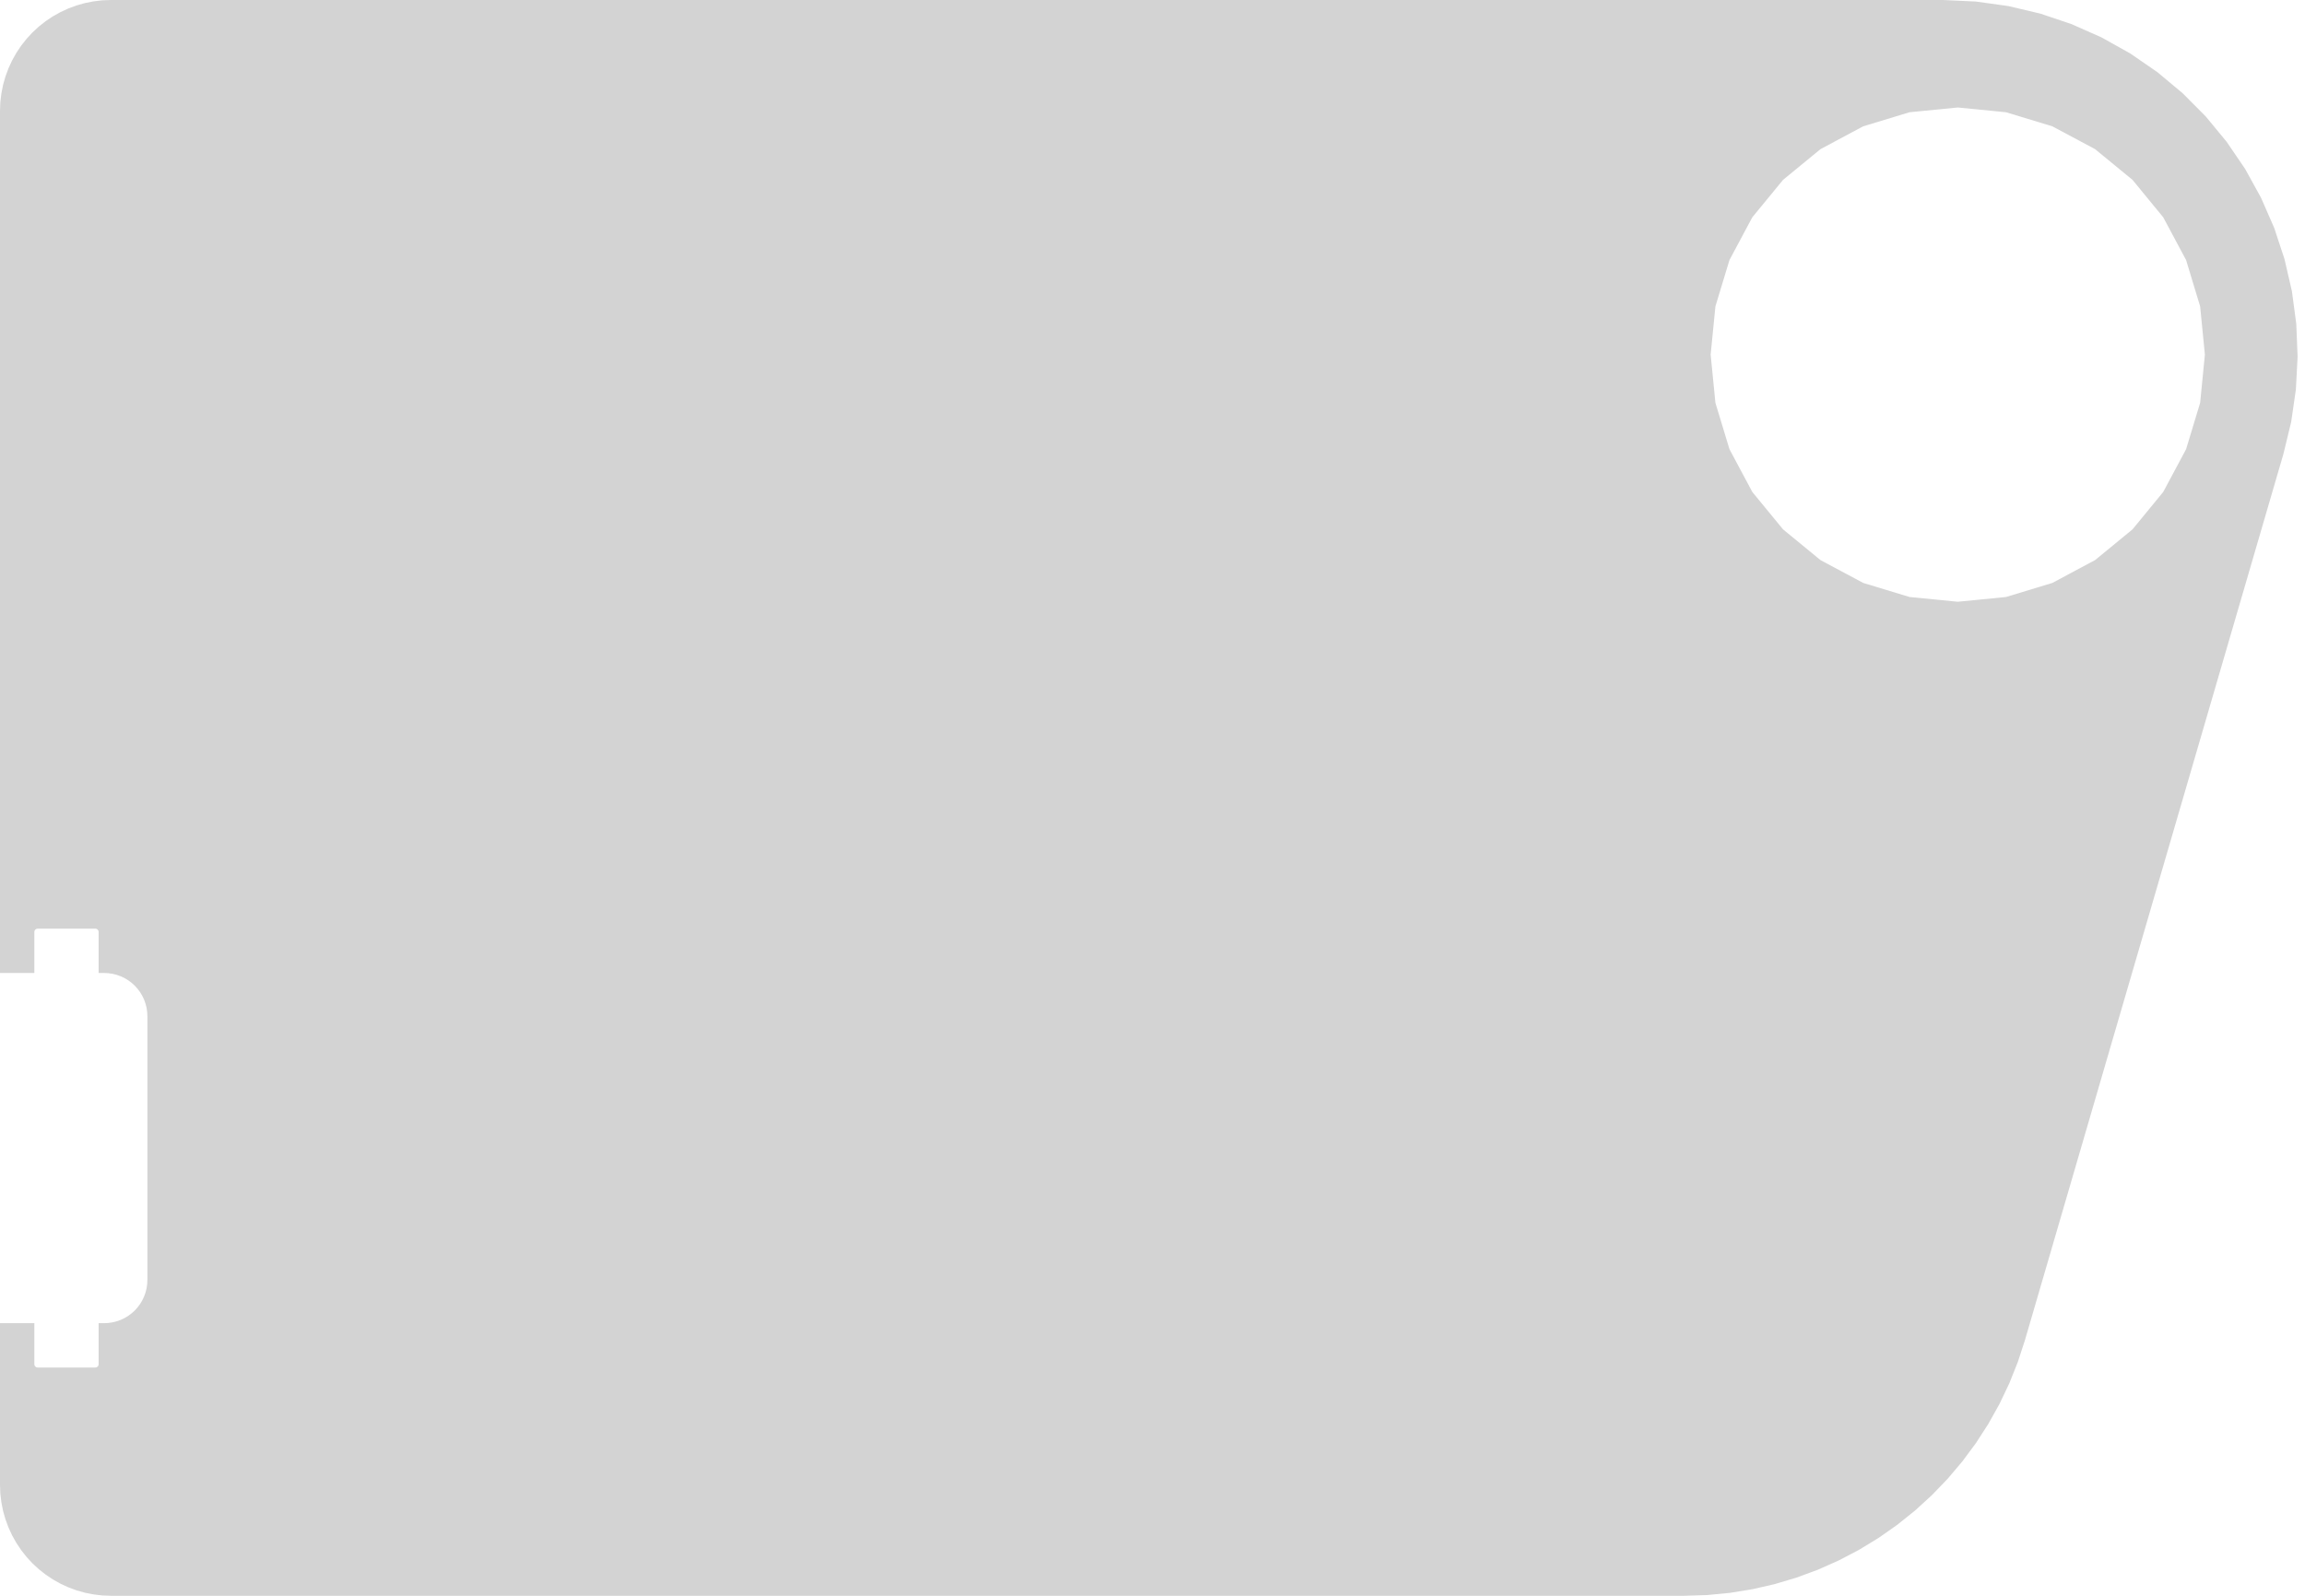
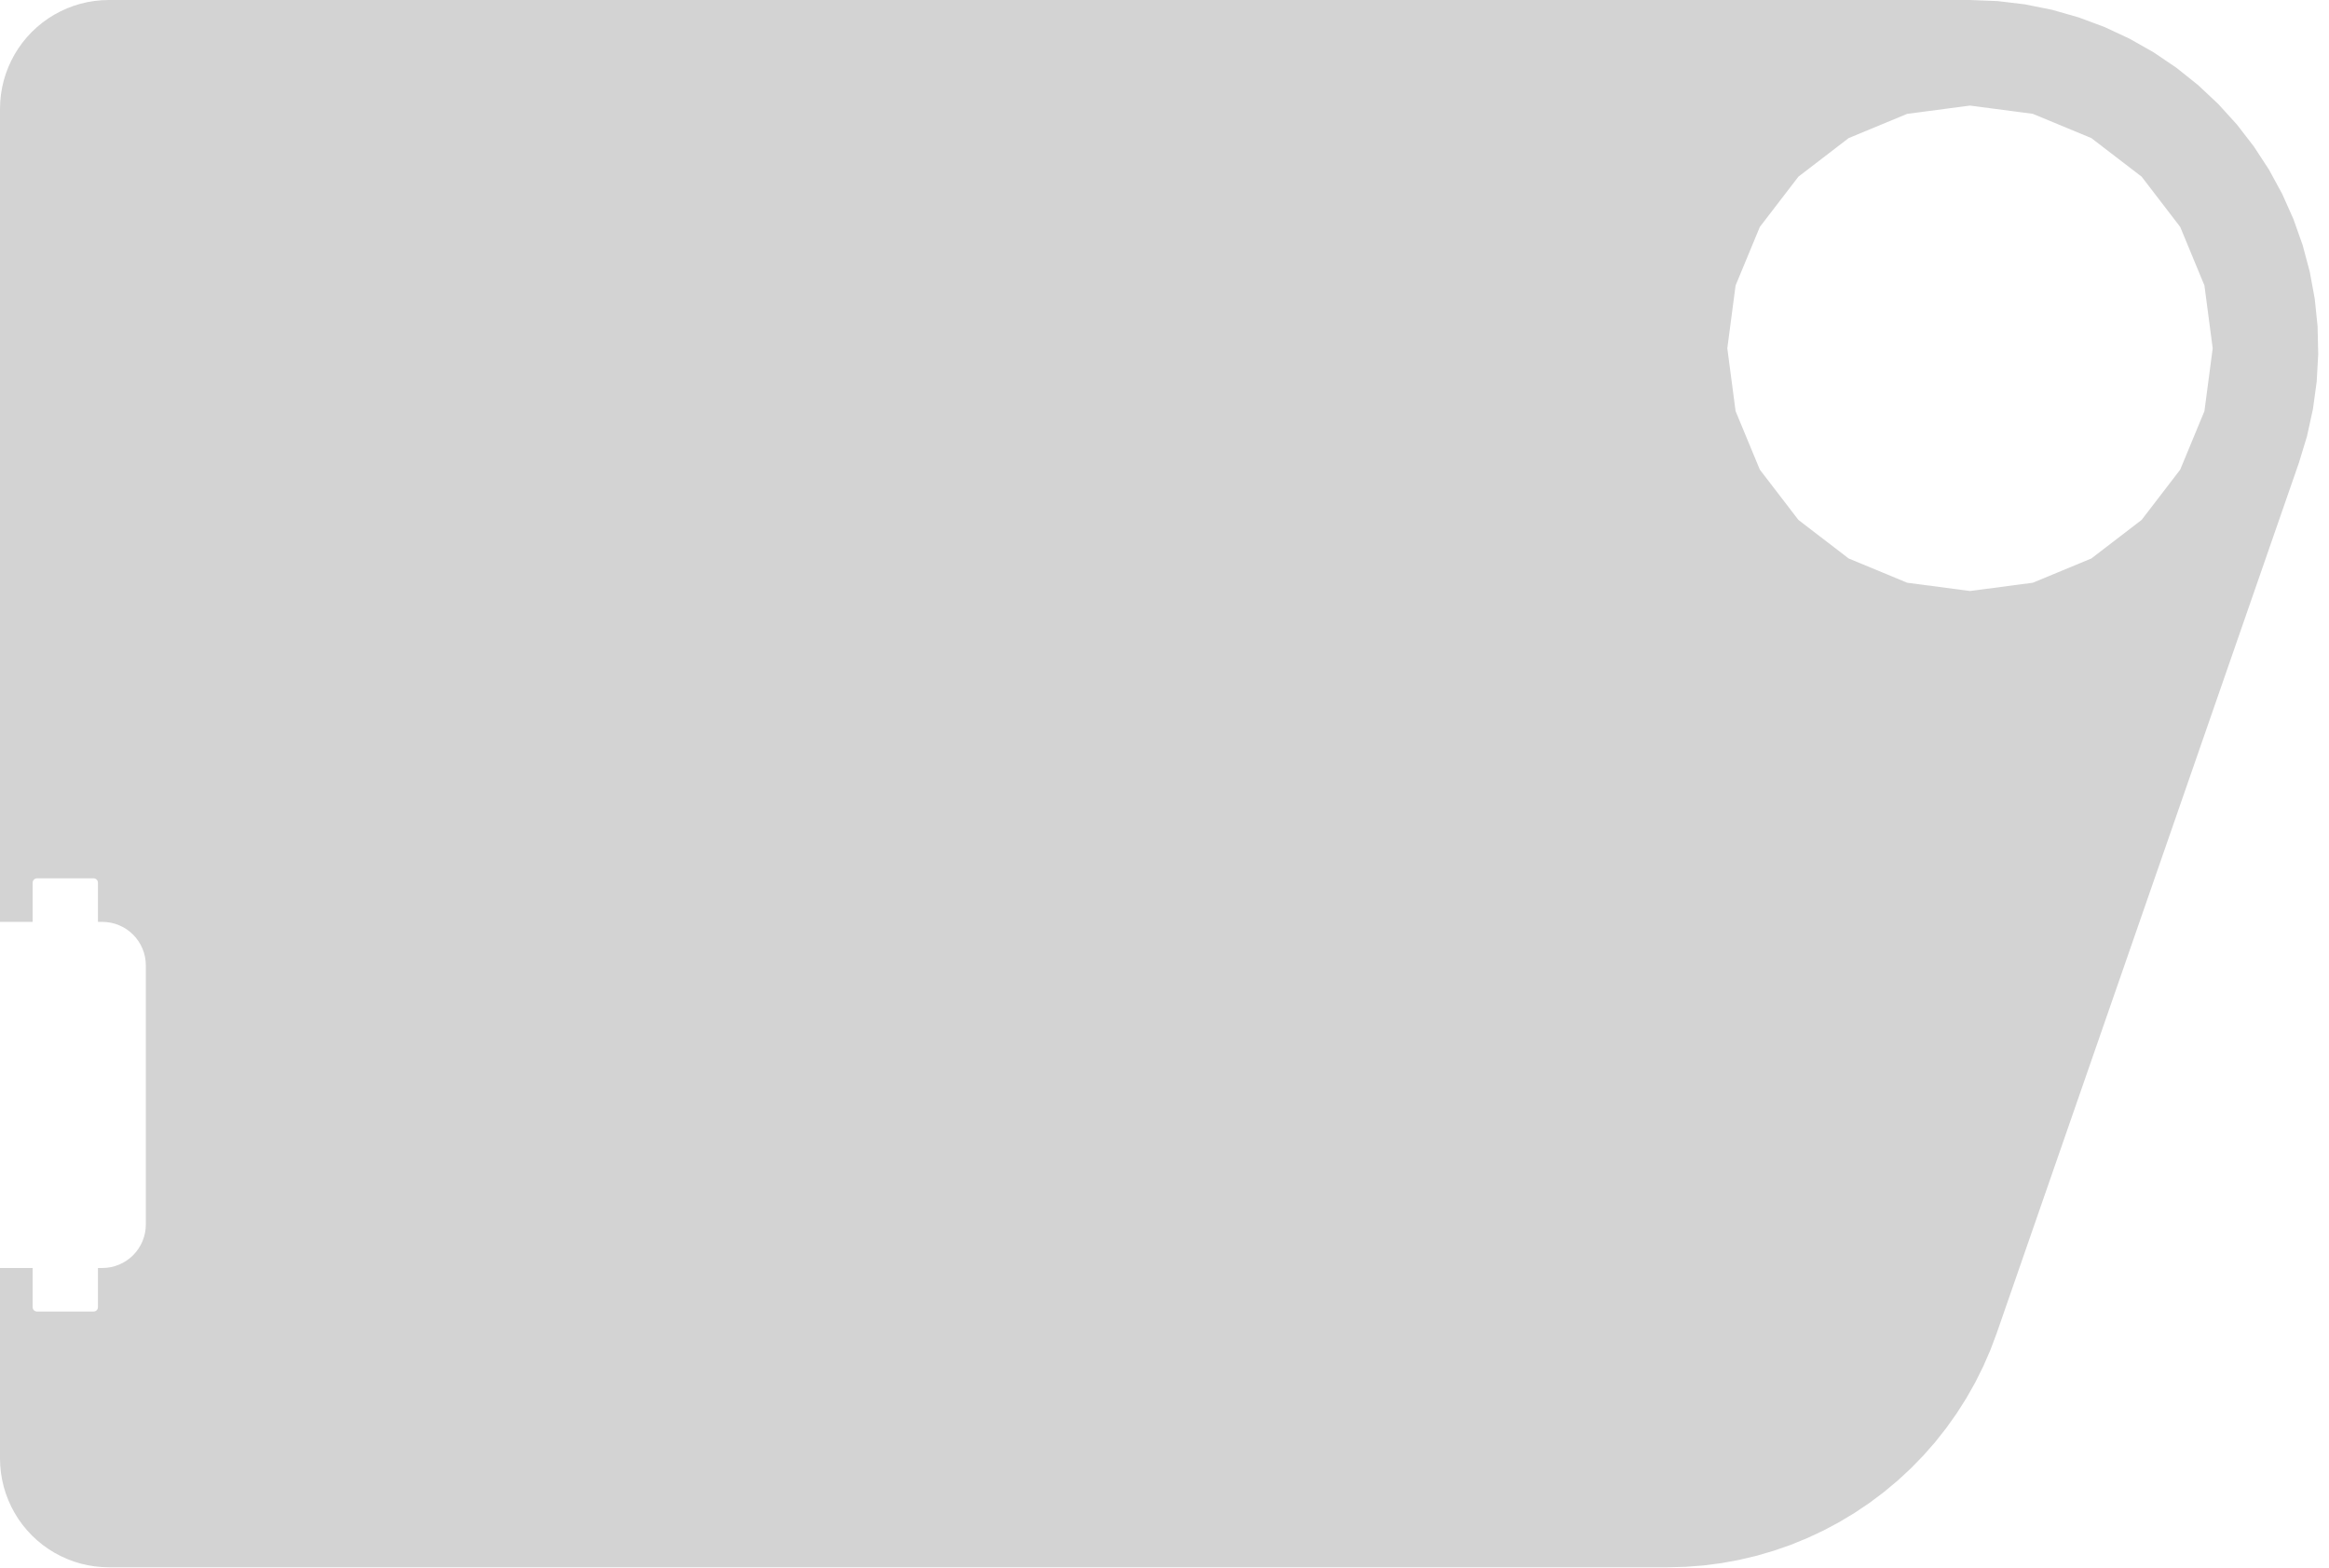
- <svg xmlns="http://www.w3.org/2000/svg" width="104mm" height="72mm" viewBox="0 -72 104 72" version="1.1">
-   <path d=" M 5,-72 L 4.608,-71.985 L 4.218,-71.938 L 3.833,-71.862 L 3.455,-71.755 L 3.087,-71.619  L 2.73,-71.455 L 2.388,-71.263 L 2.061,-71.045 L 1.753,-70.802 L 1.464,-70.535 L 1.198,-70.247  L 0.955,-69.939 L 0.737,-69.612 L 0.545,-69.27 L 0.381,-68.913 L 0.245,-68.545 L 0.138,-68.167  L 0.062,-67.782 L 0.015,-67.392 L 0,-67 L 0,-28.1 L 1.55,-28.1 L 1.55,-29.95  L 1.551,-29.965 L 1.553,-29.979 L 1.556,-29.994 L 1.561,-30.007 L 1.568,-30.021 L 1.575,-30.033  L 1.584,-30.045 L 1.594,-30.056 L 1.605,-30.066 L 1.617,-30.075 L 1.629,-30.082 L 1.643,-30.089  L 1.656,-30.093 L 1.671,-30.097 L 1.685,-30.099 L 1.7,-30.1 L 4.3,-30.1 L 4.315,-30.099  L 4.329,-30.097 L 4.344,-30.093 L 4.357,-30.089 L 4.371,-30.082 L 4.383,-30.075 L 4.395,-30.066  L 4.406,-30.056 L 4.416,-30.045 L 4.425,-30.033 L 4.432,-30.021 L 4.439,-30.007 L 4.444,-29.994  L 4.447,-29.979 L 4.449,-29.965 L 4.45,-29.95 L 4.45,-28.1 L 4.7,-28.1 L 4.715,-28.099  L 4.891,-28.091 L 4.906,-28.088 L 5.08,-28.062 L 5.252,-28.02 L 5.266,-28.016 L 5.432,-27.956  L 5.446,-27.952 L 5.606,-27.876 L 5.619,-27.87 L 5.771,-27.779 L 5.783,-27.771 L 5.795,-27.763  L 5.937,-27.657 L 6.068,-27.539 L 6.079,-27.529 L 6.089,-27.518 L 6.207,-27.387 L 6.313,-27.245  L 6.321,-27.233 L 6.329,-27.221 L 6.42,-27.069 L 6.426,-27.056 L 6.502,-26.896 L 6.507,-26.882  L 6.566,-26.716 L 6.57,-26.702 L 6.613,-26.53 L 6.638,-26.356 L 6.641,-26.341 L 6.649,-26.165  L 6.65,-26.15 L 6.65,-14.25 L 6.649,-14.235 L 6.641,-14.059 L 6.638,-14.044 L 6.613,-13.87  L 6.57,-13.698 L 6.566,-13.684 L 6.507,-13.518 L 6.502,-13.504 L 6.426,-13.344 L 6.42,-13.331  L 6.329,-13.179 L 6.321,-13.167 L 6.313,-13.155 L 6.207,-13.013 L 6.089,-12.882 L 6.079,-12.871  L 6.068,-12.861 L 5.937,-12.743 L 5.795,-12.637 L 5.783,-12.629 L 5.771,-12.621 L 5.619,-12.53  L 5.606,-12.524 L 5.446,-12.448 L 5.432,-12.444 L 5.266,-12.384 L 5.252,-12.38 L 5.08,-12.338  L 4.906,-12.312 L 4.891,-12.309 L 4.715,-12.301 L 4.7,-12.3 L 4.45,-12.3 L 4.45,-10.45  L 4.449,-10.435 L 4.447,-10.421 L 4.444,-10.406 L 4.439,-10.393 L 4.432,-10.379 L 4.425,-10.367  L 4.416,-10.355 L 4.406,-10.344 L 4.395,-10.334 L 4.383,-10.325 L 4.371,-10.318 L 4.357,-10.311  L 4.344,-10.306 L 4.329,-10.303 L 4.315,-10.301 L 4.3,-10.3 L 1.7,-10.3 L 1.685,-10.301  L 1.671,-10.303 L 1.656,-10.306 L 1.643,-10.311 L 1.629,-10.318 L 1.617,-10.325 L 1.605,-10.334  L 1.594,-10.344 L 1.584,-10.355 L 1.575,-10.367 L 1.568,-10.379 L 1.561,-10.393 L 1.556,-10.406  L 1.553,-10.421 L 1.551,-10.435 L 1.55,-10.45 L 1.55,-12.3 L 0,-12.3 L 0,-5  L 0.015,-4.608 L 0.062,-4.218 L 0.138,-3.833 L 0.245,-3.455 L 0.381,-3.087 L 0.545,-2.73  L 0.737,-2.388 L 0.955,-2.061 L 1.198,-1.753 L 1.464,-1.464 L 1.753,-1.198 L 2.061,-0.955  L 2.388,-0.737 L 2.73,-0.545 L 3.087,-0.381 L 3.455,-0.245 L 3.833,-0.138 L 4.218,-0.062  L 4.608,-0.015 L 5,-0 L 76,-0 L 77.029,-0.033 L 78.053,-0.132 L 79.07,-0.297  L 80.073,-0.527 L 81.06,-0.821 L 82.025,-1.178 L 82.966,-1.596 L 83.878,-2.074 L 84.757,-2.609  L 85.6,-3.2 L 86.403,-3.844 L 87.163,-4.538 L 87.877,-5.28 L 88.542,-6.066 L 89.155,-6.893  L 89.713,-7.757 L 90.215,-8.656 L 90.658,-9.586 L 91.04,-10.541 L 91.36,-11.52 L 103.027,-51.52  L 103.376,-52.962 L 103.589,-54.429 L 103.666,-55.91 L 103.606,-57.392 L 103.409,-58.862 L 103.076,-60.307  L 102.611,-61.716 L 102.017,-63.075 L 101.301,-64.374 L 100.467,-65.6 L 99.523,-66.744 L 98.477,-67.796  L 97.338,-68.746 L 96.117,-69.587 L 94.822,-70.311 L 93.466,-70.912 L 92.061,-71.385 L 90.617,-71.726  L 89.148,-71.931 L 87.667,-72 z M 88.333,-67.15 L 90.509,-66.936 L 92.6,-66.301 L 94.528,-65.271 L 96.218,-63.884 L 97.604,-62.195  L 98.635,-60.267 L 99.269,-58.175 L 99.483,-56 L 99.269,-53.825 L 98.635,-51.733 L 97.604,-49.805  L 96.218,-48.116 L 94.528,-46.729 L 92.6,-45.699 L 90.509,-45.064 L 88.333,-44.85 L 86.158,-45.064  L 84.066,-45.699 L 82.139,-46.729 L 80.449,-48.116 L 79.062,-49.805 L 78.032,-51.733 L 77.398,-53.825  L 77.183,-56 L 77.398,-58.175 L 78.032,-60.267 L 79.062,-62.195 L 80.449,-63.884 L 82.139,-65.271  L 84.066,-66.301 L 86.158,-66.936 z " stroke="black" fill="lightgray" stroke-width="0" />
+ <svg xmlns="http://www.w3.org/2000/svg" width="107mm" height="72mm" viewBox="0 -72 107 72" version="1.1">
+   <path d=" M 5,-72 L 4.673,-71.989 L 4.347,-71.957 L 4.025,-71.904 L 3.706,-71.83 L 3.393,-71.735  L 3.087,-71.619 L 2.789,-71.484 L 2.5,-71.33 L 2.222,-71.157 L 1.956,-70.967 L 1.703,-70.759  L 1.464,-70.535 L 1.241,-70.297 L 1.033,-70.044 L 0.843,-69.778 L 0.67,-69.5 L 0.516,-69.211  L 0.381,-68.913 L 0.265,-68.607 L 0.17,-68.294 L 0.096,-67.975 L 0.043,-67.653 L 0.011,-67.327  L 0,-67 L 0,-29.65 L 1.5,-29.65 L 1.5,-31.45 L 1.501,-31.47 L 1.504,-31.489  L 1.509,-31.508 L 1.515,-31.526 L 1.524,-31.544 L 1.534,-31.561 L 1.545,-31.577 L 1.559,-31.591  L 1.573,-31.605 L 1.589,-31.616 L 1.606,-31.626 L 1.623,-31.635 L 1.642,-31.641 L 1.661,-31.646  L 1.68,-31.649 L 1.7,-31.65 L 4.3,-31.65 L 4.32,-31.649 L 4.339,-31.646 L 4.358,-31.641  L 4.377,-31.635 L 4.394,-31.626 L 4.411,-31.616 L 4.427,-31.605 L 4.441,-31.591 L 4.455,-31.577  L 4.466,-31.561 L 4.476,-31.544 L 4.485,-31.526 L 4.491,-31.508 L 4.496,-31.489 L 4.499,-31.47  L 4.5,-31.45 L 4.5,-29.65 L 4.7,-29.65 L 4.876,-29.641 L 4.896,-29.64 L 4.915,-29.637  L 5.09,-29.612 L 5.109,-29.607 L 5.281,-29.564 L 5.299,-29.557 L 5.465,-29.498 L 5.625,-29.422  L 5.643,-29.414 L 5.794,-29.323 L 5.811,-29.313 L 5.827,-29.301 L 5.969,-29.196 L 6.1,-29.077  L 6.114,-29.064 L 6.127,-29.05 L 6.246,-28.919 L 6.351,-28.777 L 6.363,-28.761 L 6.373,-28.744  L 6.464,-28.593 L 6.472,-28.575 L 6.548,-28.415 L 6.607,-28.249 L 6.614,-28.231 L 6.657,-28.059  L 6.662,-28.04 L 6.687,-27.866 L 6.69,-27.846 L 6.691,-27.826 L 6.7,-27.65 L 6.7,-15.75  L 6.691,-15.574 L 6.69,-15.554 L 6.687,-15.534 L 6.662,-15.36 L 6.657,-15.341 L 6.614,-15.169  L 6.607,-15.151 L 6.548,-14.985 L 6.472,-14.825 L 6.464,-14.807 L 6.373,-14.656 L 6.363,-14.639  L 6.351,-14.623 L 6.246,-14.481 L 6.127,-14.35 L 6.114,-14.336 L 6.1,-14.323 L 5.969,-14.204  L 5.827,-14.099 L 5.811,-14.087 L 5.794,-14.077 L 5.643,-13.986 L 5.625,-13.978 L 5.465,-13.902  L 5.299,-13.843 L 5.281,-13.836 L 5.109,-13.793 L 5.09,-13.788 L 4.915,-13.762 L 4.896,-13.76  L 4.876,-13.759 L 4.7,-13.75 L 4.5,-13.75 L 4.5,-11.95 L 4.499,-11.93 L 4.496,-11.911  L 4.491,-11.892 L 4.485,-11.873 L 4.476,-11.856 L 4.466,-11.839 L 4.455,-11.823 L 4.441,-11.809  L 4.427,-11.795 L 4.411,-11.784 L 4.394,-11.774 L 4.377,-11.765 L 4.358,-11.759 L 4.339,-11.754  L 4.32,-11.751 L 4.3,-11.75 L 1.7,-11.75 L 1.68,-11.751 L 1.661,-11.754 L 1.642,-11.759  L 1.623,-11.765 L 1.606,-11.774 L 1.589,-11.784 L 1.573,-11.795 L 1.559,-11.809 L 1.545,-11.823  L 1.534,-11.839 L 1.524,-11.856 L 1.515,-11.873 L 1.509,-11.892 L 1.504,-11.911 L 1.501,-11.93  L 1.5,-11.95 L 1.5,-13.75 L 0,-13.75 L 0,-5 L 0.011,-4.673 L 0.043,-4.347  L 0.096,-4.025 L 0.17,-3.706 L 0.265,-3.393 L 0.381,-3.087 L 0.516,-2.789 L 0.67,-2.5  L 0.843,-2.222 L 1.033,-1.956 L 1.241,-1.703 L 1.464,-1.464 L 1.703,-1.241 L 1.956,-1.033  L 2.222,-0.843 L 2.5,-0.67 L 2.789,-0.516 L 3.087,-0.381 L 3.393,-0.265 L 3.706,-0.17  L 4.025,-0.096 L 4.347,-0.043 L 4.673,-0.011 L 5,-0 L 76.618,-0 L 77.442,-0.021  L 78.264,-0.085 L 79.082,-0.191 L 79.893,-0.339 L 80.695,-0.528 L 81.487,-0.759 L 82.265,-1.029  L 83.028,-1.34 L 83.775,-1.69 L 84.502,-2.077 L 85.209,-2.502 L 85.893,-2.962 L 86.552,-3.457  L 87.185,-3.985 L 87.79,-4.545 L 88.365,-5.136 L 88.909,-5.755 L 89.42,-6.402 L 89.897,-7.074  L 90.339,-7.77 L 90.745,-8.487 L 91.113,-9.225 L 91.443,-9.98 L 91.733,-10.752 L 105.622,-50.752  L 105.991,-51.967 L 106.262,-53.207 L 106.434,-54.465 L 106.505,-55.733 L 106.476,-57.002 L 106.346,-58.265  L 106.117,-59.514 L 105.789,-60.74 L 105.365,-61.937 L 104.847,-63.097 L 104.24,-64.211 L 103.545,-65.274  L 102.769,-66.279 L 101.915,-67.219 L 100.99,-68.088 L 99.998,-68.881 L 98.947,-69.593 L 97.843,-70.219  L 96.692,-70.756 L 95.502,-71.2 L 94.281,-71.549 L 93.037,-71.799 L 91.776,-71.95 L 90.507,-72  z M 90.507,-67.15 L 93.393,-66.77 L 96.082,-65.656 L 98.392,-63.884 L 100.164,-61.575 L 101.277,-58.886  L 101.657,-56 L 101.277,-53.114 L 100.164,-50.425 L 98.392,-48.116 L 96.082,-46.344 L 93.393,-45.23  L 90.507,-44.85 L 87.621,-45.23 L 84.932,-46.344 L 82.623,-48.116 L 80.851,-50.425 L 79.737,-53.114  L 79.357,-56 L 79.737,-58.886 L 80.851,-61.575 L 82.623,-63.884 L 84.932,-65.656 L 87.621,-66.77  z " stroke="black" fill="lightgray" stroke-width="0" />
</svg>
